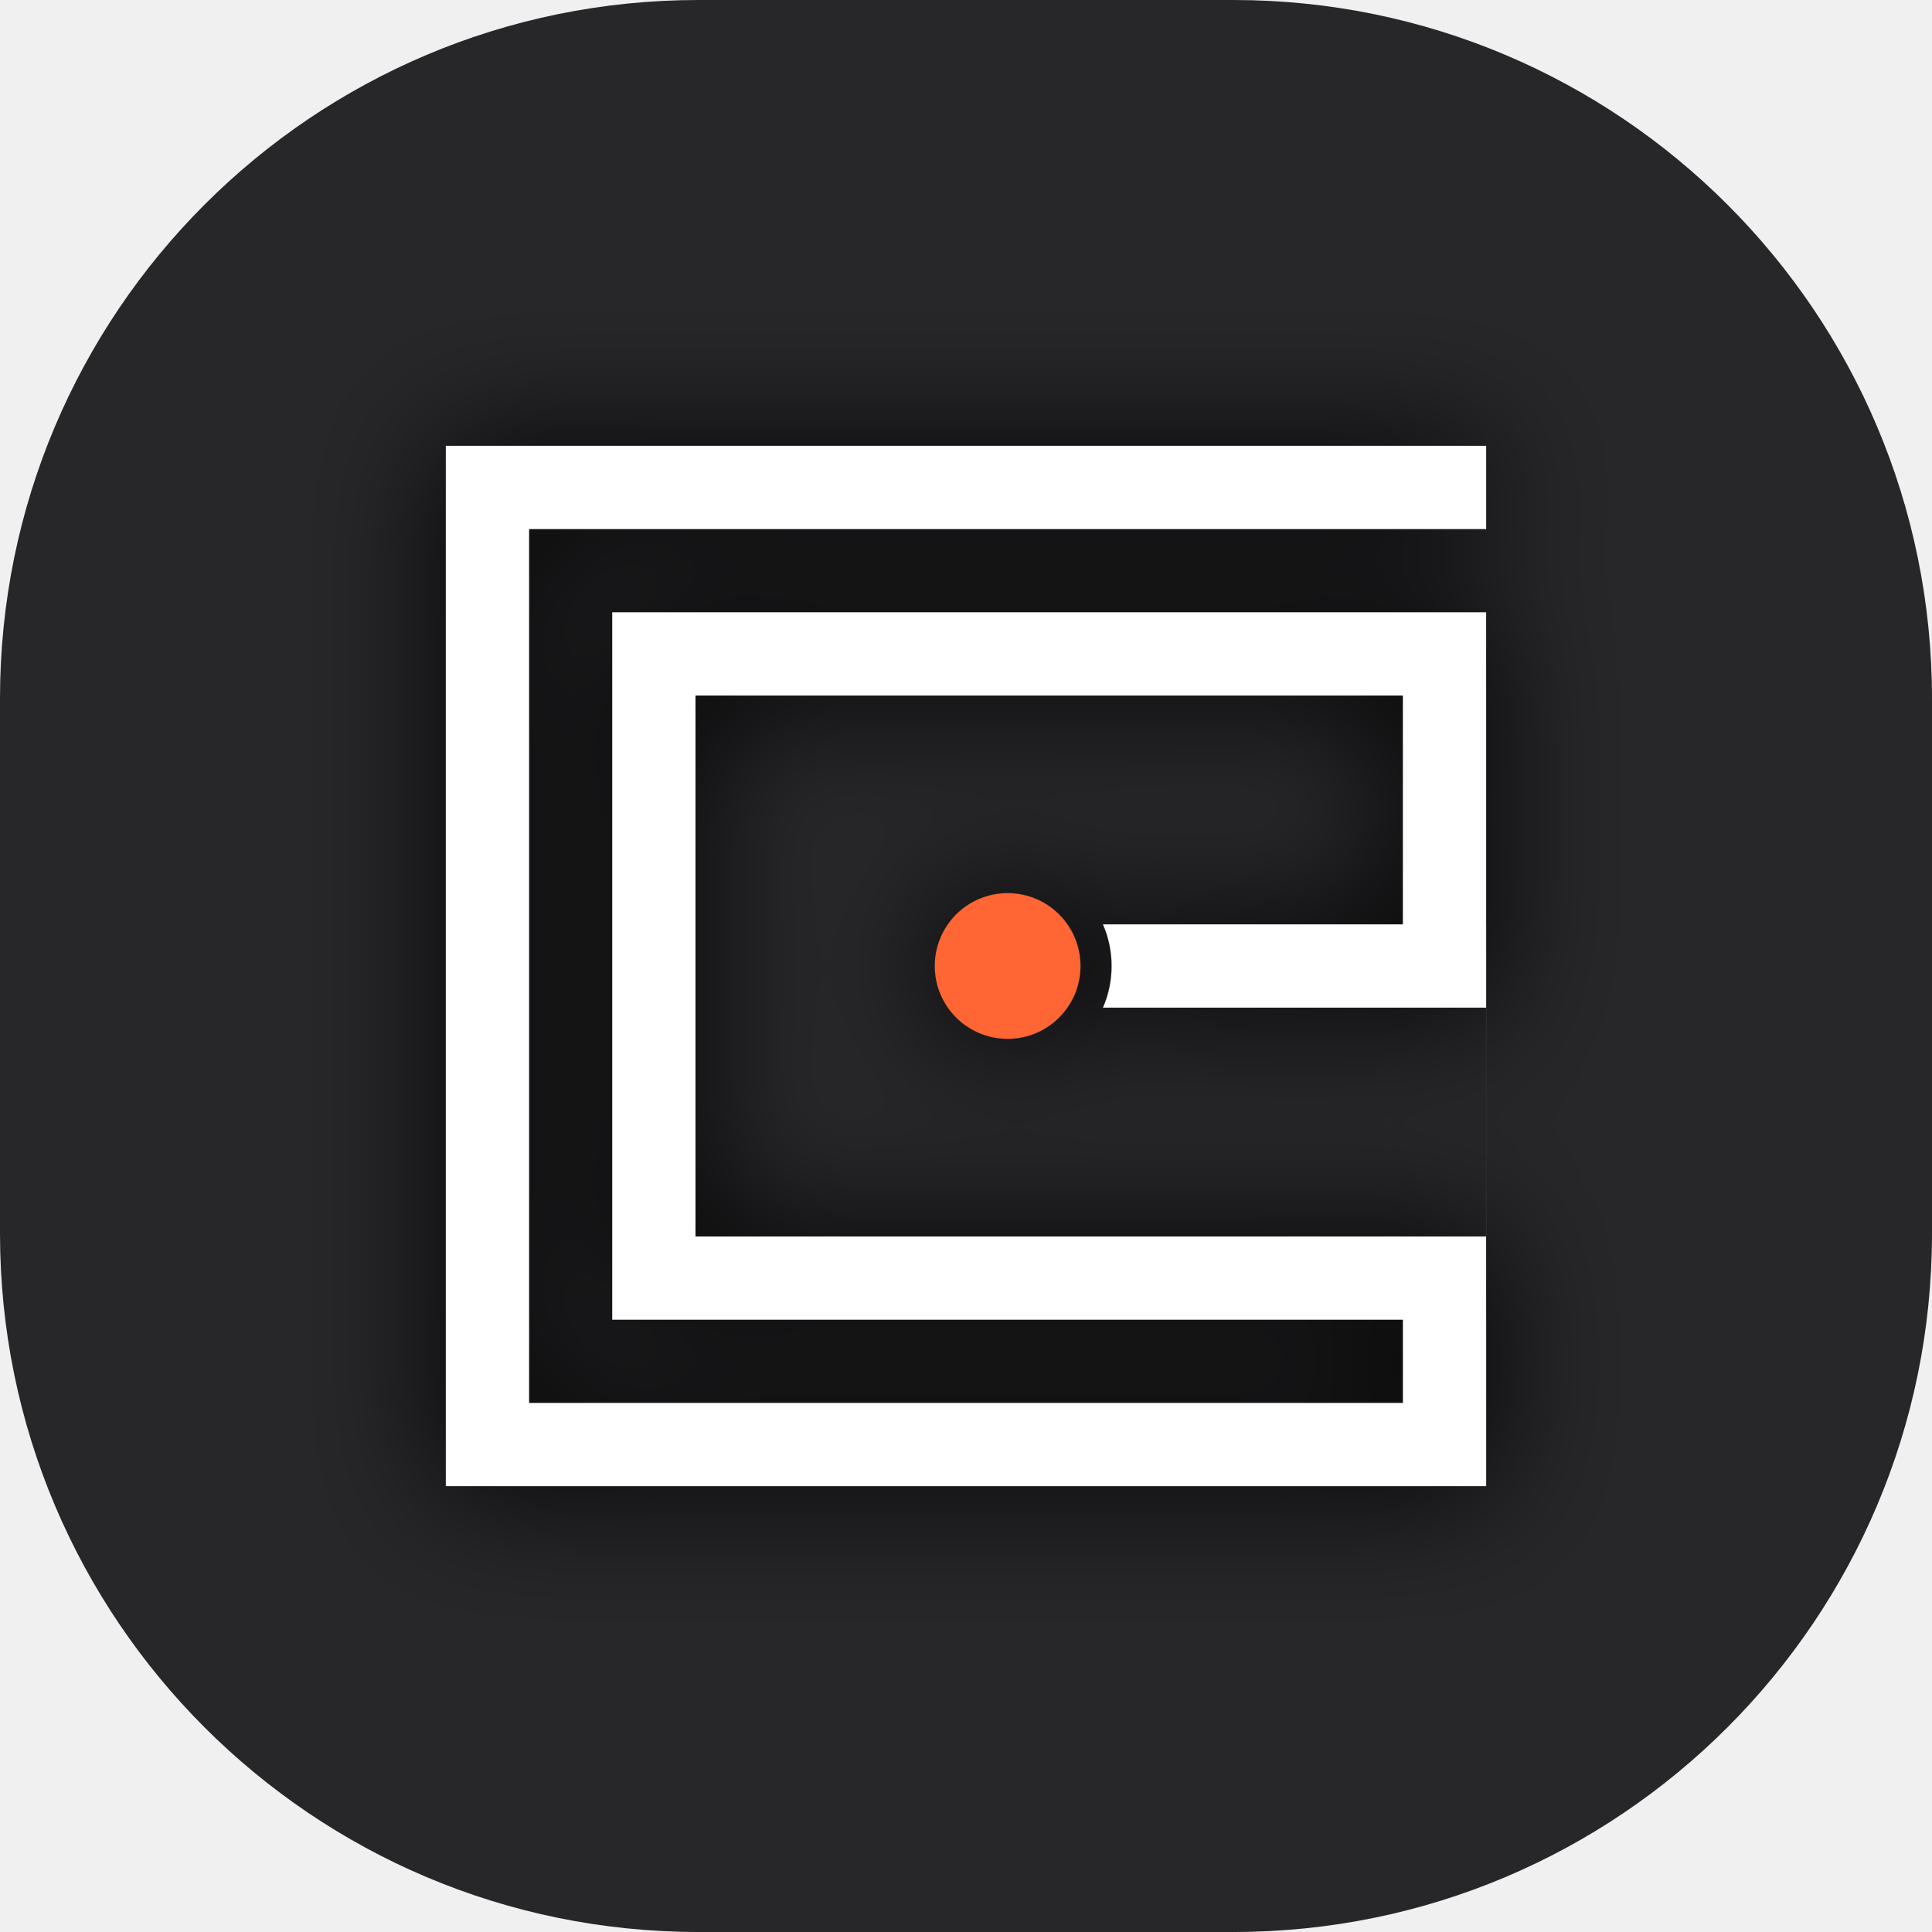
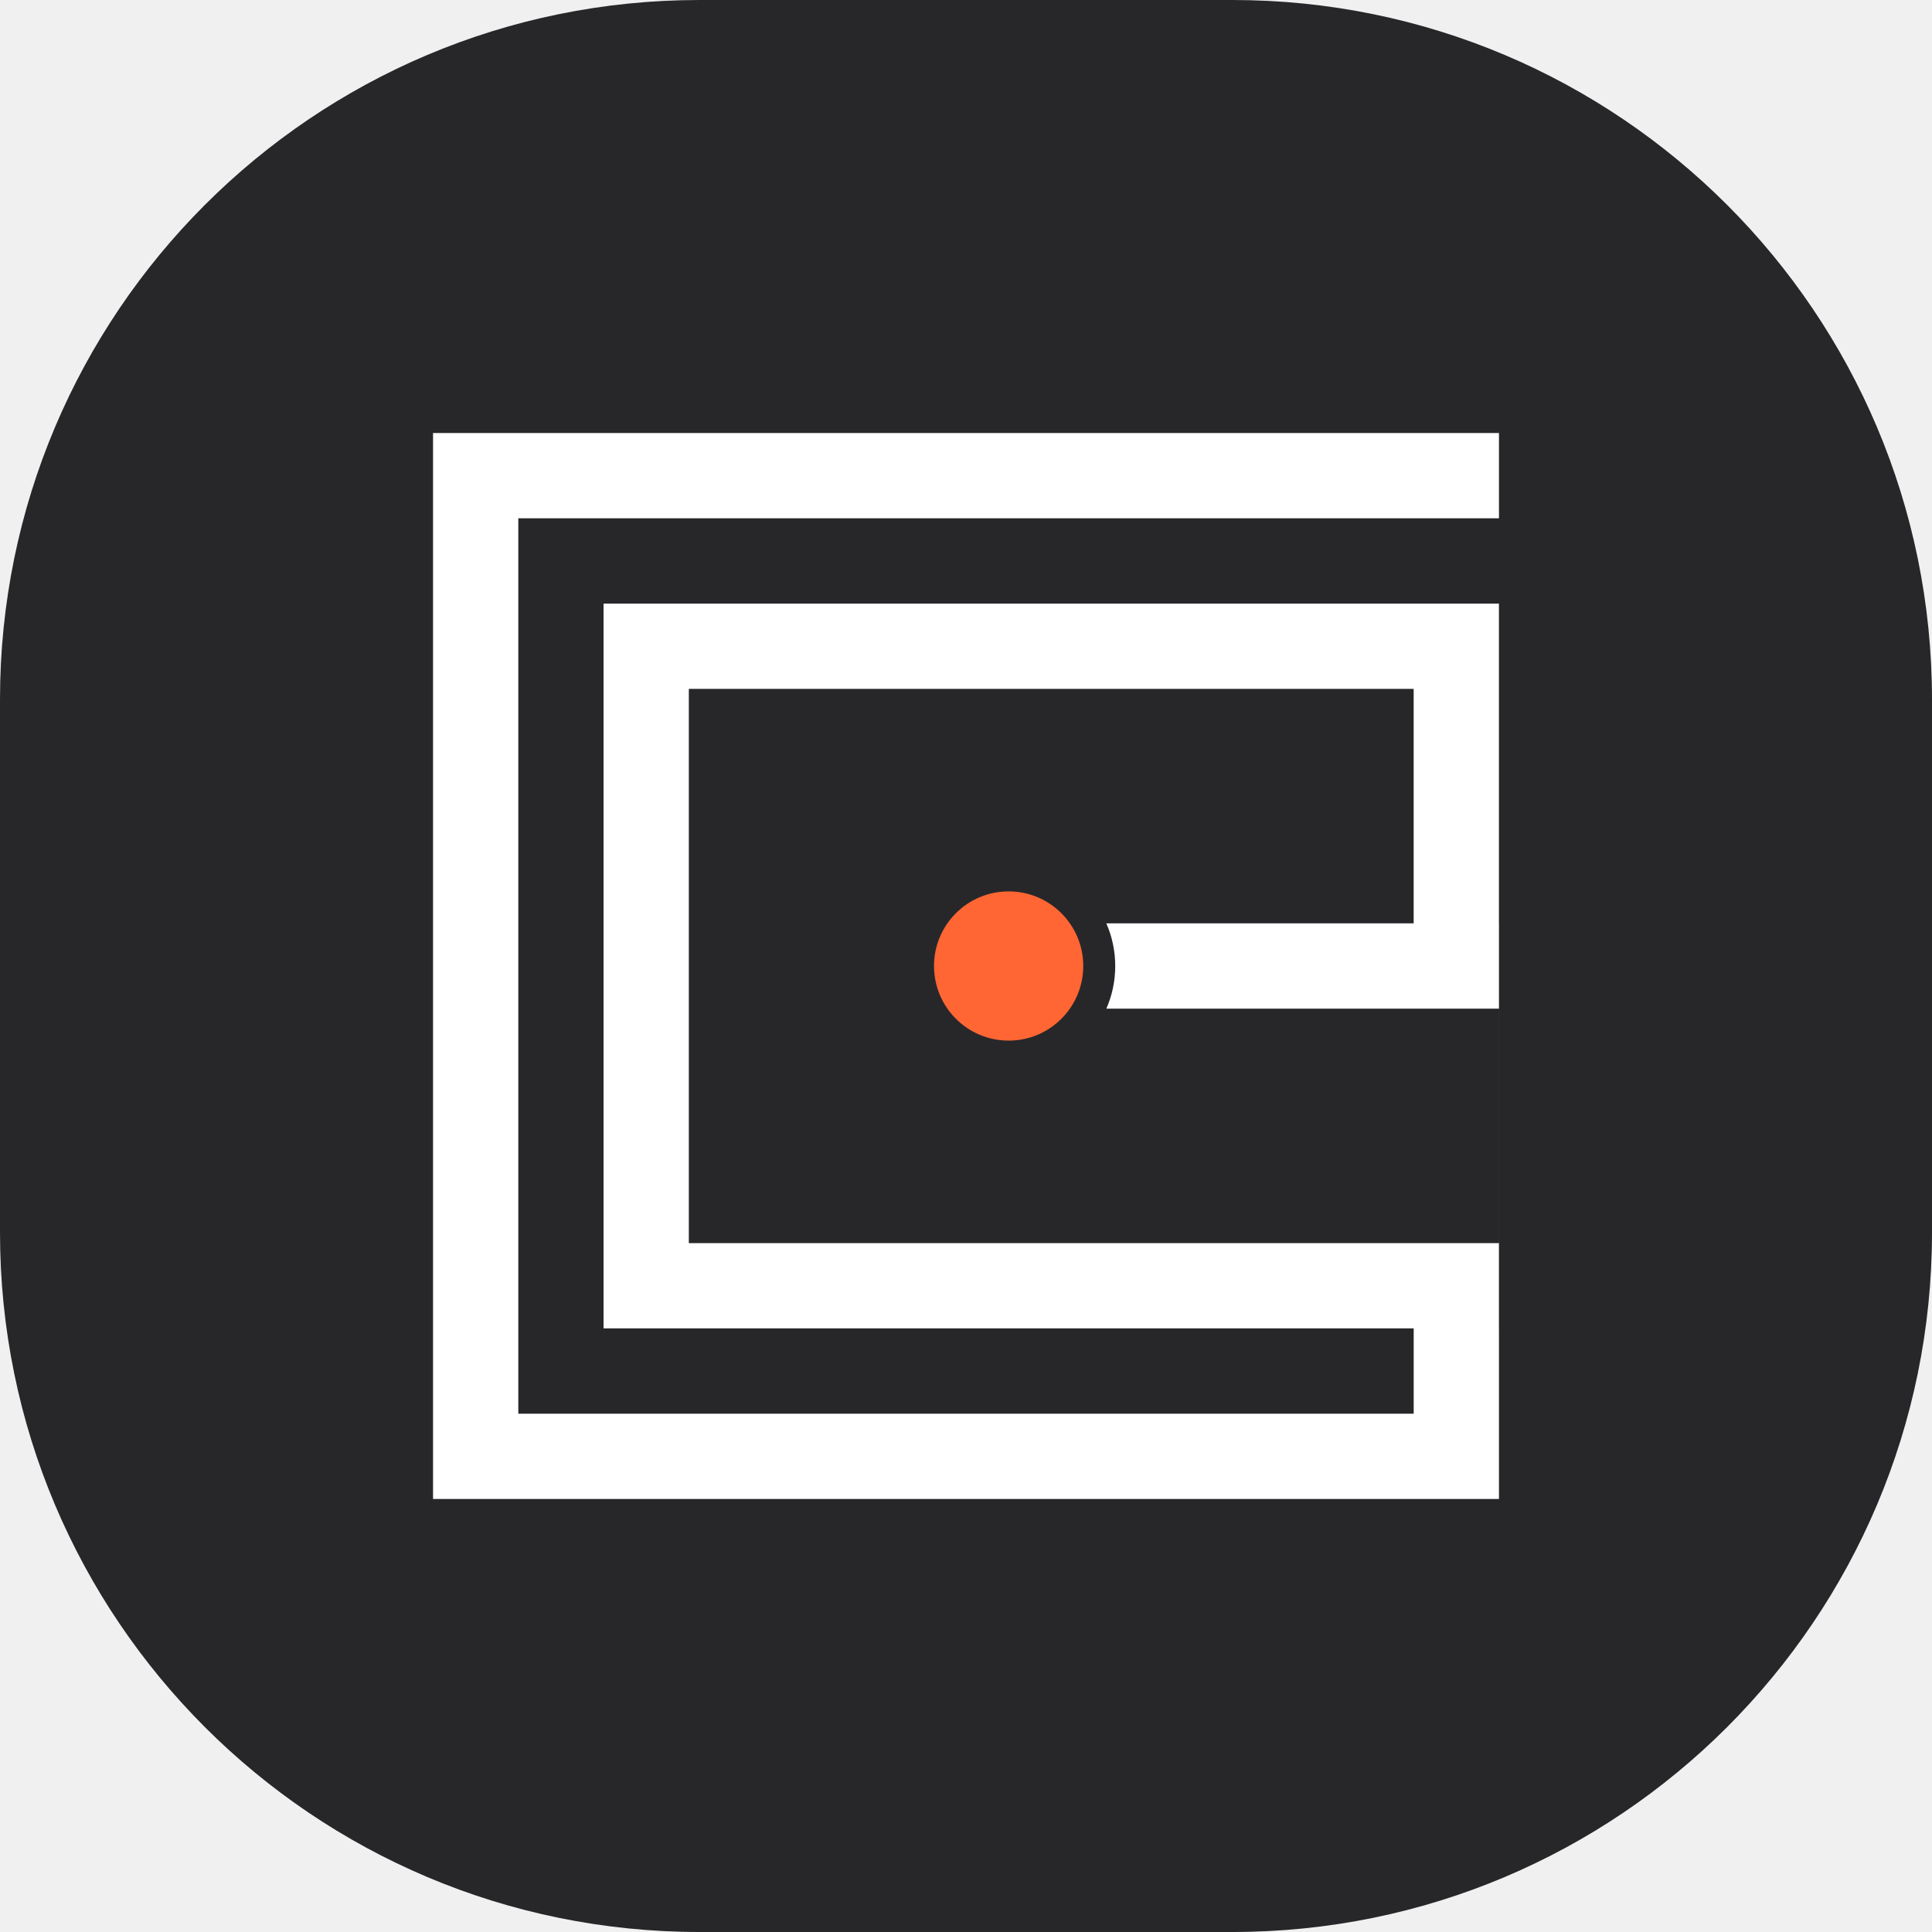
- <svg xmlns="http://www.w3.org/2000/svg" width="1300" height="1300" viewBox="0 0 1300 1300" fill="none">
-   <g clip-path="url(#clip0_40_20)">
-     <rect width="1300" height="1300" rx="470" fill="#27272A" />
-     <g filter="url(#filter0_d_40_20)">
-       <path fill-rule="evenodd" clip-rule="evenodd" d="M1000 300H300V1000H1000V944.009H356.007V356.008H1000V300ZM999.971 887.992H999.993V943.992H943.993V887.998H411.97V411.998H999.971V622.006H999.996V678.006H999.971V887.992ZM943.978 468.007H467.978V832.006H943.978V832H999.957V678.006H742.183C745.925 669.435 748.001 659.97 748.001 650.019C748.001 640.059 745.921 630.584 742.171 622.006H943.978V468.007Z" fill="white" />
-       <ellipse cx="678.012" cy="649.997" rx="49" ry="49" fill="#FF6633" />
-     </g>
-   </g>
-   <defs>
-     <filter id="filter0_d_40_20" x="210.3" y="210.3" width="879.4" height="879.4" filterUnits="userSpaceOnUse" color-interpolation-filters="sRGB">
-       <feFlood flood-opacity="0" result="BackgroundImageFix" />
-       <feColorMatrix in="SourceAlpha" type="matrix" values="0 0 0 0 0 0 0 0 0 0 0 0 0 0 0 0 0 0 127 0" result="hardAlpha" />
-       <feOffset />
-       <feGaussianBlur stdDeviation="44.85" />
-       <feComposite in2="hardAlpha" operator="out" />
-       <feColorMatrix type="matrix" values="0 0 0 0 0 0 0 0 0 0 0 0 0 0 0 0 0 0 1 0" />
-       <feBlend mode="normal" in2="BackgroundImageFix" result="effect1_dropShadow_40_20" />
-       <feBlend mode="normal" in="SourceGraphic" in2="effect1_dropShadow_40_20" result="shape" />
-     </filter>
-     <clipPath id="clip0_40_20">
-       <rect width="1300" height="1300" fill="white" />
-     </clipPath>
-   </defs>
+ <svg xmlns="http://www.w3.org/2000/svg" width="58" height="58" viewBox="0 0 58 58" fill="none">
+   <rect width="58" height="58" rx="21" fill="#27272A" />
+   <path fill-rule="evenodd" clip-rule="evenodd" d="M45 13H13V45H45V42.441H15.56V15.56H45V13ZM44.999 39.88H45V42.44H42.44V39.88H18.119V18.12H44.999V27.72H45V30.28H44.999V39.88ZM42.439 20.68H20.679V37.32H42.439V37.32H44.998V30.28H33.214C33.385 29.889 33.48 29.456 33.48 29.001C33.48 28.546 33.385 28.113 33.213 27.72H42.439V20.68Z" fill="white" />
+   <circle cx="30.28" cy="29" r="2.24" fill="#FF6633" />
</svg>
